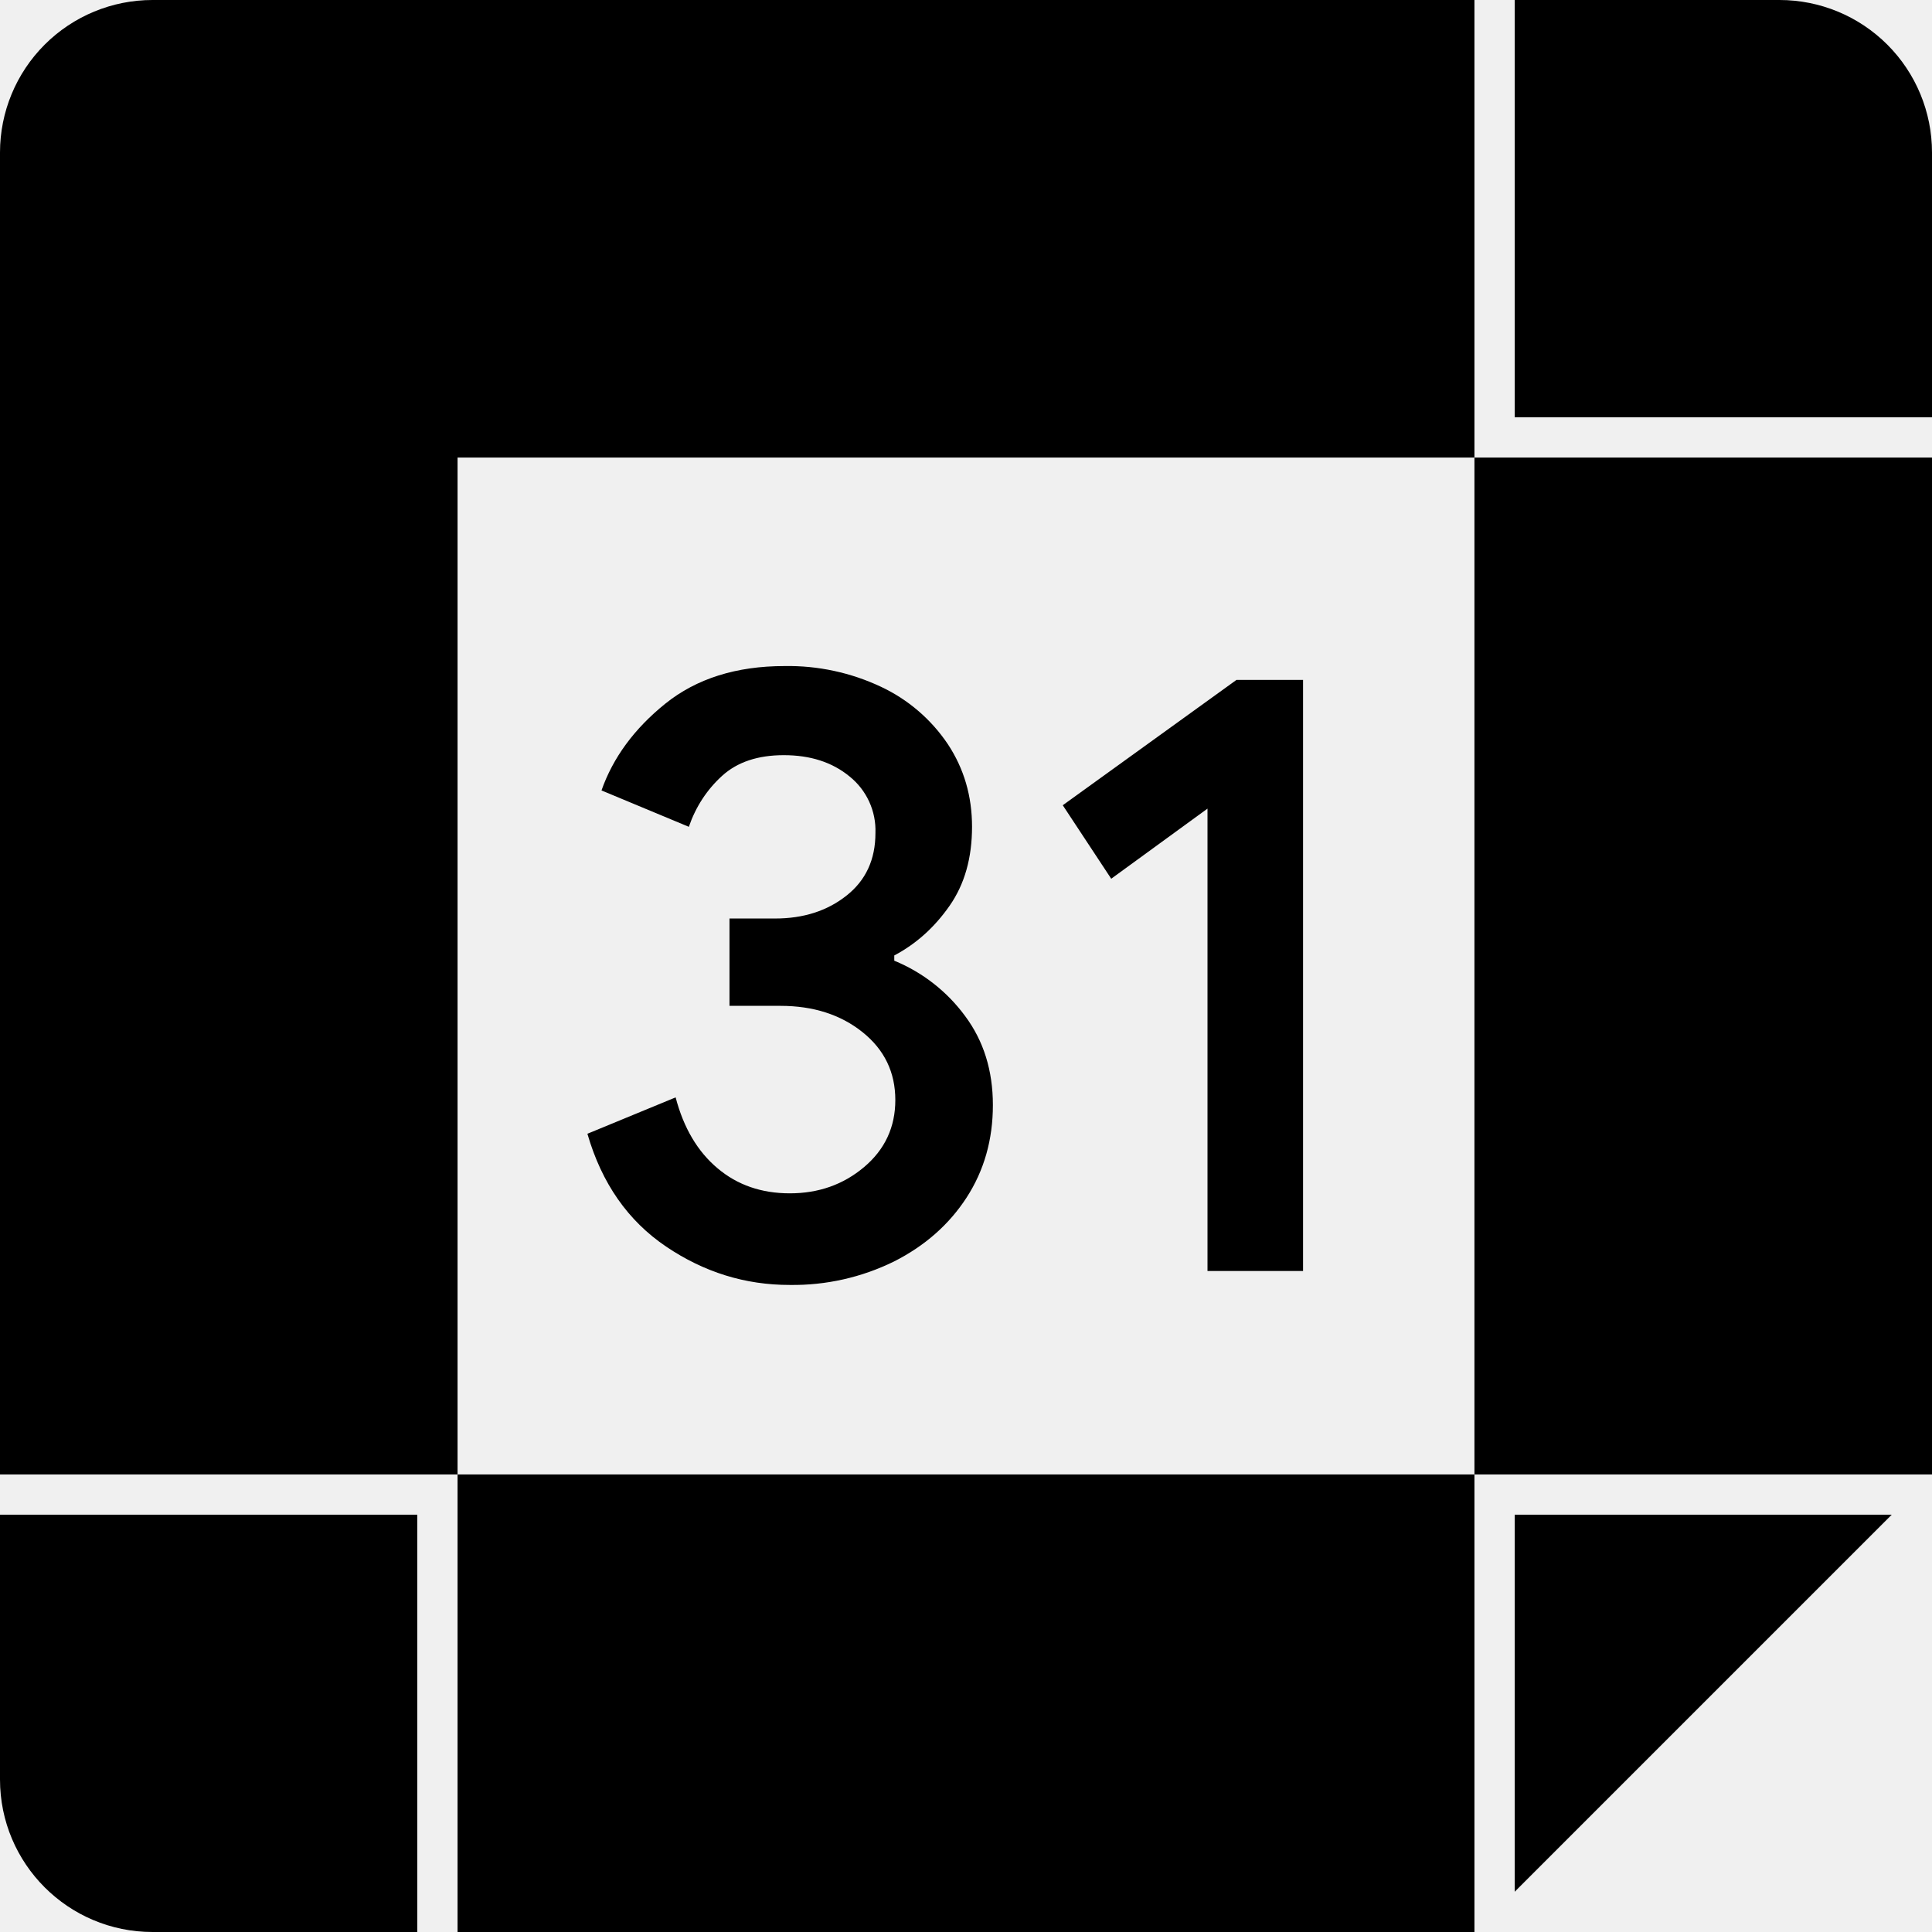
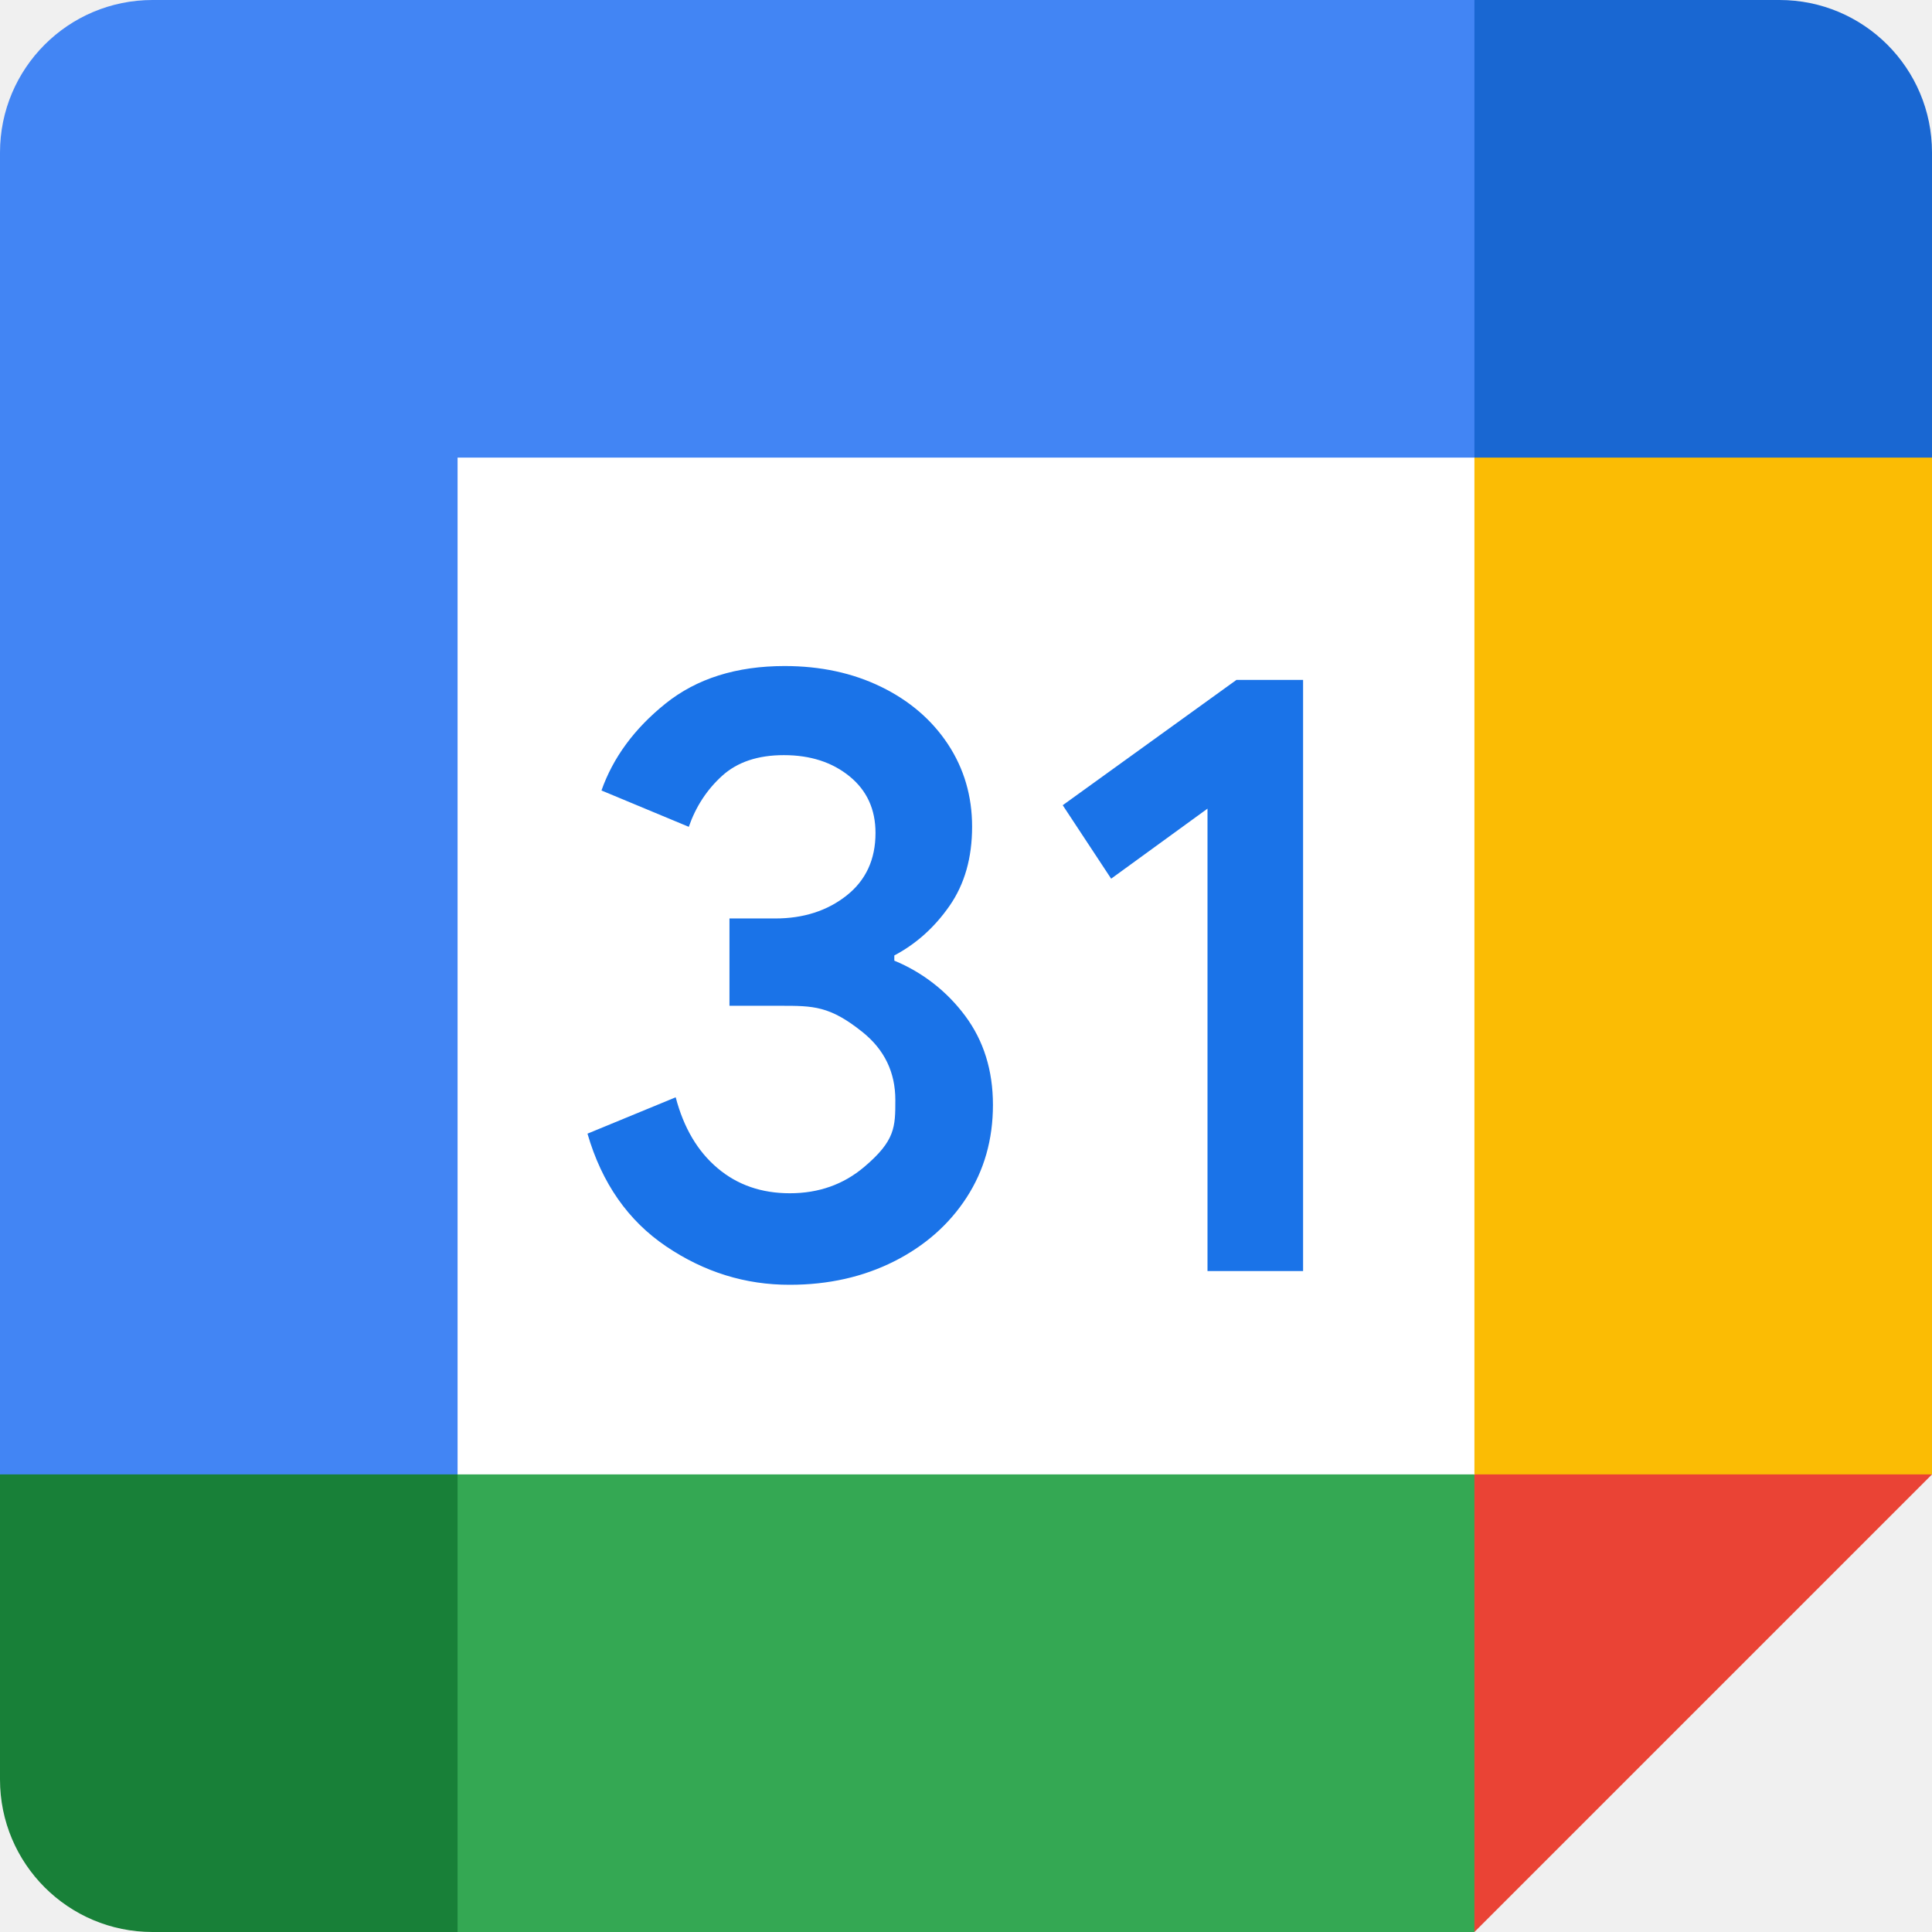
- <svg xmlns="http://www.w3.org/2000/svg" role="img" viewBox="0 0 24 24">
-   <path d="M18.316 5.684H24v12.632h-5.684V5.684zM5.684 24h12.632v-5.684H5.684V24zM18.316 5.684V0H1.895A1.894 1.894 0 0 0 0 1.895v16.421h5.684V5.684h12.632zm-7.207 6.25v-.065c.272-.144.5-.349.687-.617s.279-.595.279-.982c0-.379-.099-.72-.3-1.025a2.05 2.05 0 0 0-.832-.714 2.703 2.703 0 0 0-1.197-.257c-.6 0-1.094.156-1.481.467-.386.311-.65.671-.793 1.078l1.085.452c.086-.249.224-.461.413-.633.189-.172.445-.257.767-.257.33 0 .602.088.816.264a.86.86 0 0 1 .322.703c0 .33-.12.589-.36.778-.24.19-.535.284-.886.284h-.567v1.085h.633c.407 0 .748.109 1.02.327.272.218.407.499.407.843 0 .336-.129.614-.387.832s-.565.327-.924.327c-.351 0-.651-.103-.897-.311-.248-.208-.422-.502-.521-.881l-1.096.452c.178.616.505 1.082.977 1.401.472.319.984.478 1.538.477a2.84 2.84 0 0 0 1.293-.291c.382-.193.684-.458.902-.794.218-.336.327-.72.327-1.149 0-.429-.115-.797-.344-1.105a2.067 2.067 0 0 0-.881-.689zm2.093-1.931l.602.913L15 10.045v5.744h1.187V8.446h-.827l-2.158 1.557zM22.105 0h-3.289v5.184H24V1.895A1.894 1.894 0 0 0 22.105 0zm-3.289 23.5l4.684-4.684h-4.684V23.5zM0 22.105C0 23.152.848 24 1.895 24h3.289v-5.184H0v3.289z" />
+ <svg xmlns="http://www.w3.org/2000/svg" xml:space="preserve" viewBox="0 0 200 200">
+   <path fill="#fff" d="m152.632 47.368-47.368-5.263-57.895 5.263L42.105 100l5.263 52.632L100 159.211l52.632-6.579 5.263-53.947z" />
+   <path fill="#1a73e8" d="M68.961 129.026c-3.934-2.658-6.658-6.539-8.145-11.671l9.132-3.763q1.243 4.737 4.342 7.342c2.053 1.737 4.553 2.592 7.474 2.592q4.48 0 7.697-2.724c3.217-2.724 3.224-4.132 3.224-6.934q0-4.303-3.395-7.026c-3.395-2.723-5.105-2.724-8.5-2.724h-5.276v-9.039h4.736q4.382 0 7.382-2.368c2-1.579 3-3.737 3-6.487 0-2.447-.895-4.395-2.684-5.855s-4.053-2.197-6.803-2.197c-2.684 0-4.816.711-6.395 2.145s-2.724 3.197-3.447 5.276l-9.039-3.763c1.197-3.395 3.395-6.395 6.618-8.987s7.342-3.895 12.342-3.895c3.697 0 7.026.711 9.974 2.145 2.947 1.434 5.263 3.421 6.934 5.947 1.671 2.539 2.5 5.382 2.5 8.539 0 3.224-.776 5.947-2.329 8.184s-3.461 3.947-5.724 5.145v.539a17.4 17.4 0 0 1 7.342 5.724c1.908 2.566 2.868 5.632 2.868 9.211s-.908 6.776-2.724 9.579-4.329 5.013-7.513 6.618C89.355 132.184 85.763 133 81.776 133c-4.618.013-8.881-1.316-12.815-3.974M125 83.711l-9.974 7.25-5.013-7.605L128 70.382h6.895v61.197H125z" />
+   <path fill="#ea4335" d="M152.632 200 200 152.632l-23.684-10.526-23.684 10.526-10.526 23.684z" />
+   <path fill="#34a853" d="M36.842 176.316 47.368 200h105.263v-47.368H47.368z" />
+   <path fill="#4285f4" d="M15.789 0C7.066 0 0 7.066 0 15.789v136.842l23.684 10.526 23.684-10.526V47.368h105.263l10.526-23.684L152.632 0z" />
+   <path fill="#188038" d="M0 152.632v31.579C0 192.935 7.066 200 15.789 200h31.579v-47.368z" />
+   <path fill="#fbbc04" d="M152.632 47.368v105.263H200V47.368l-23.684-10.526z" />
+   <path fill="#1967d2" d="M200 47.368V15.789C200 7.065 192.934 0 184.211 0h-31.579v47.368z" />
</svg>
